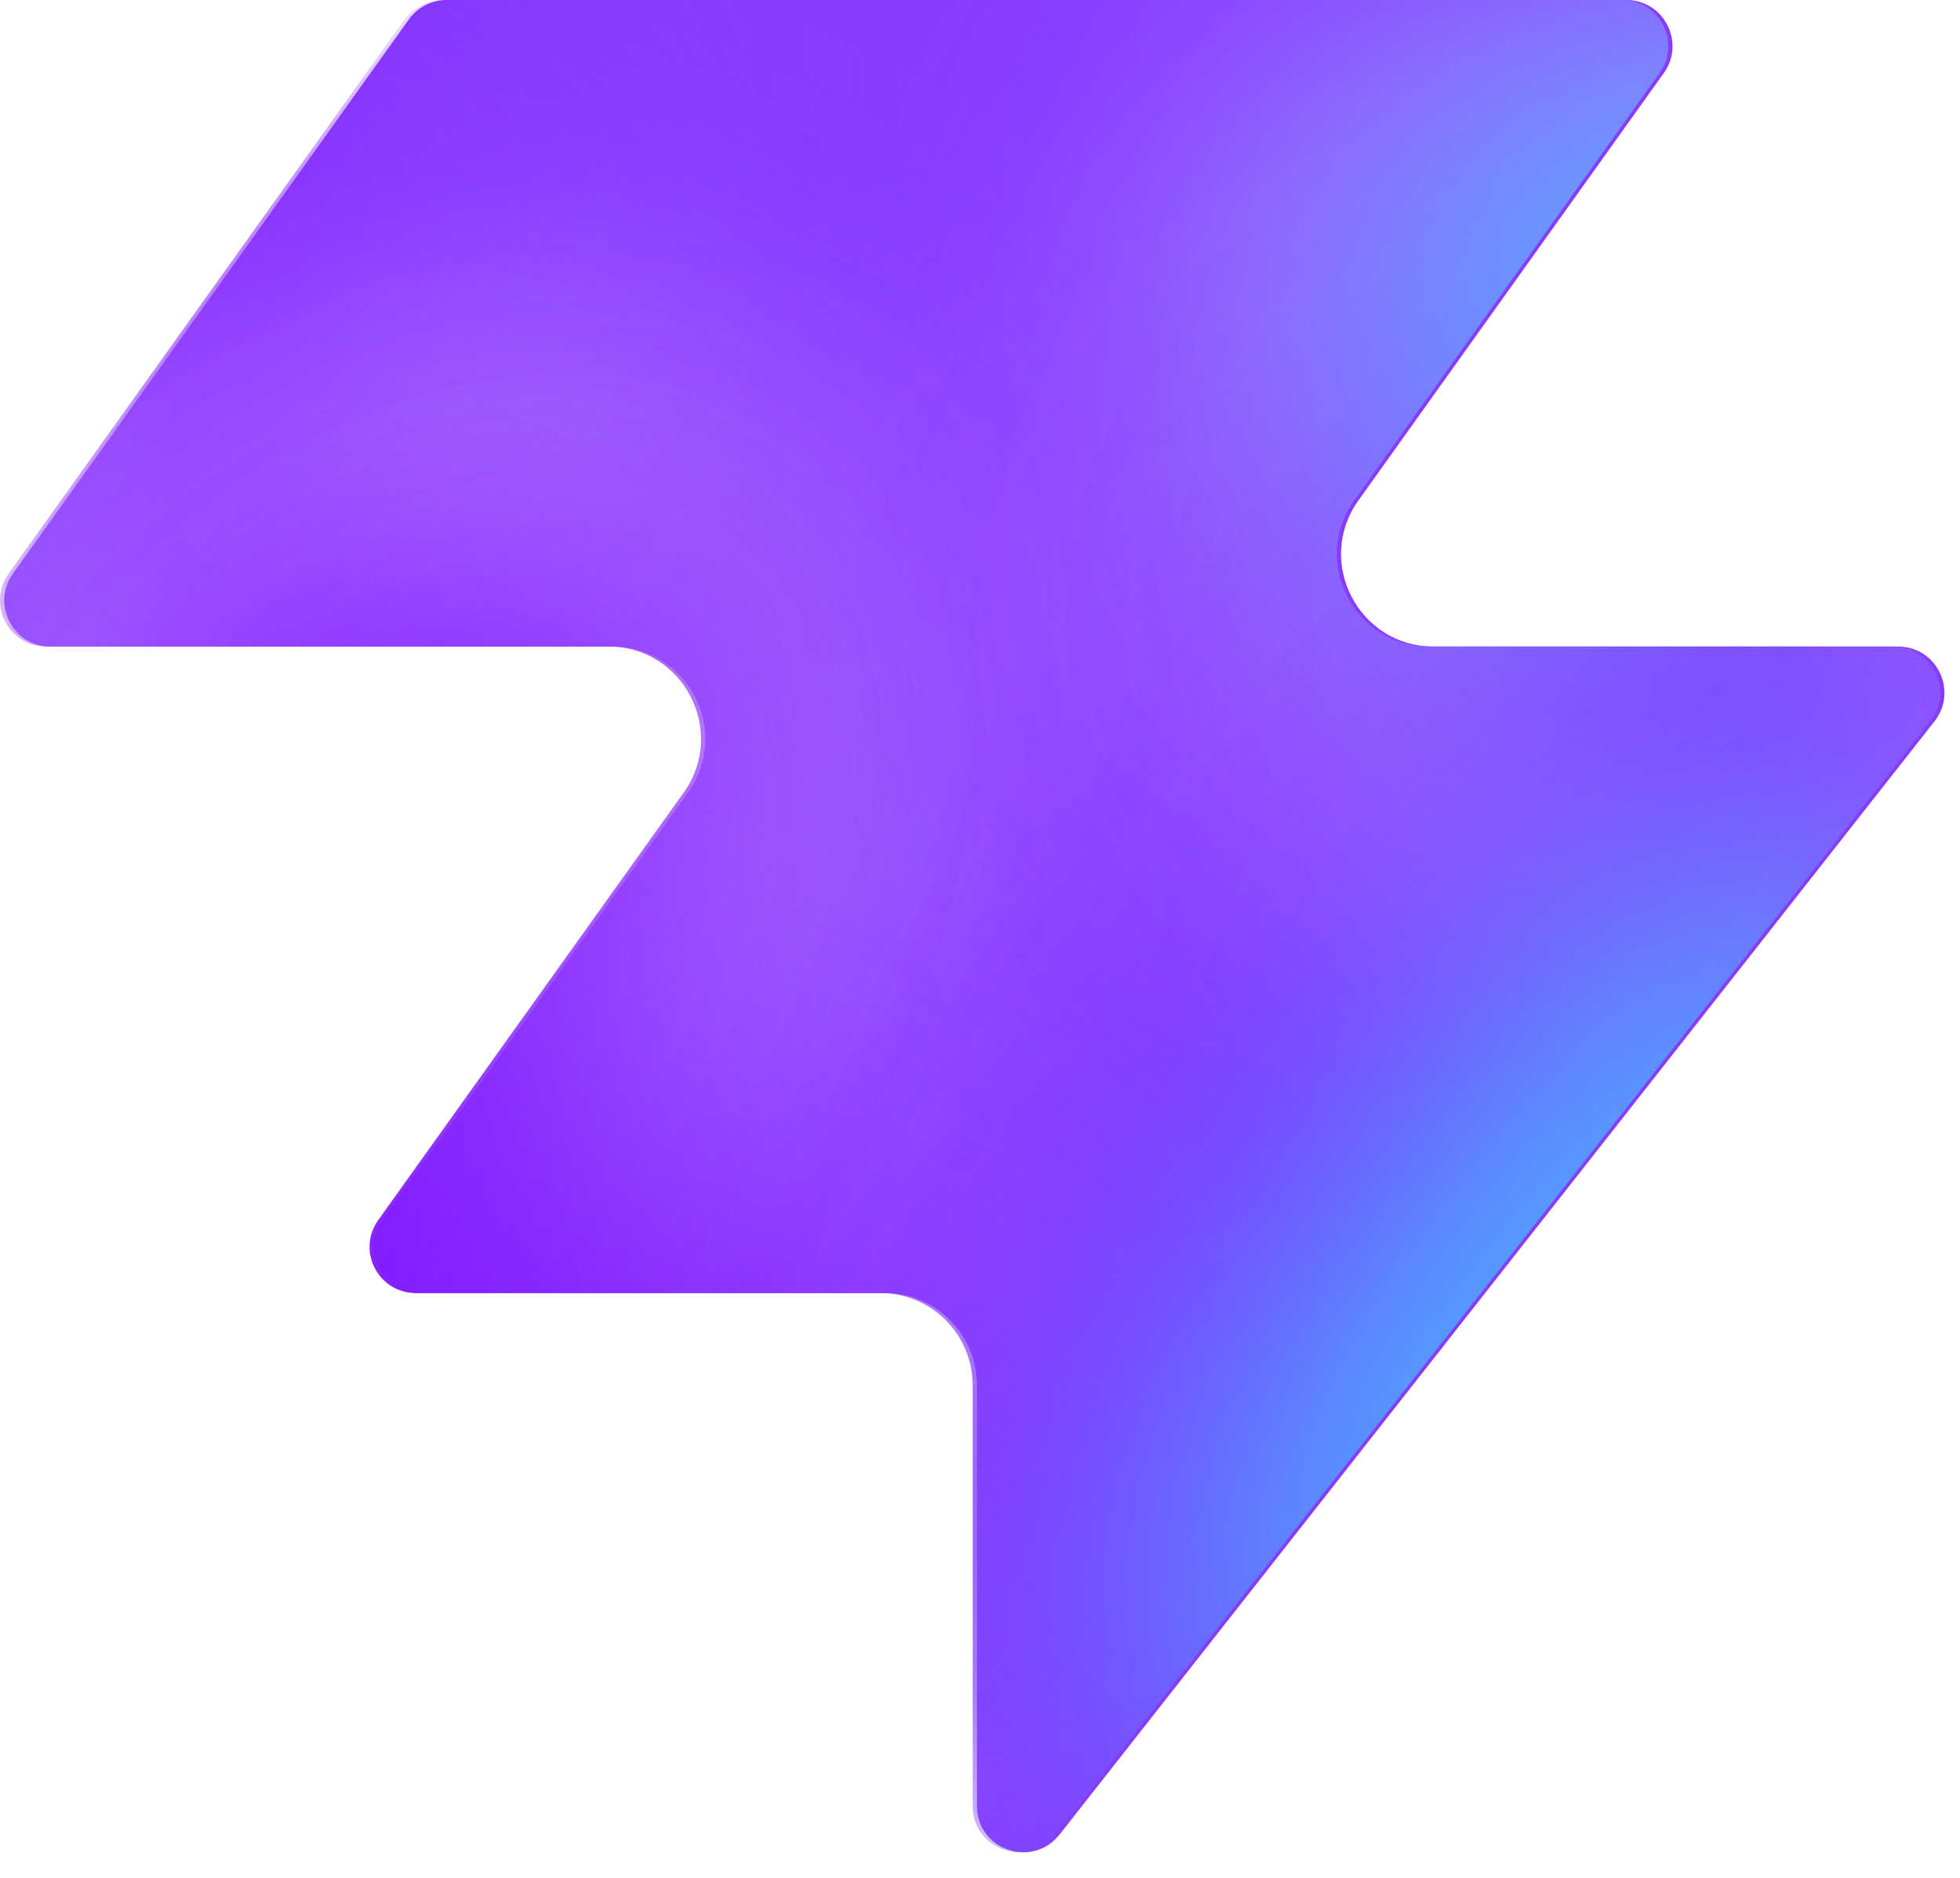
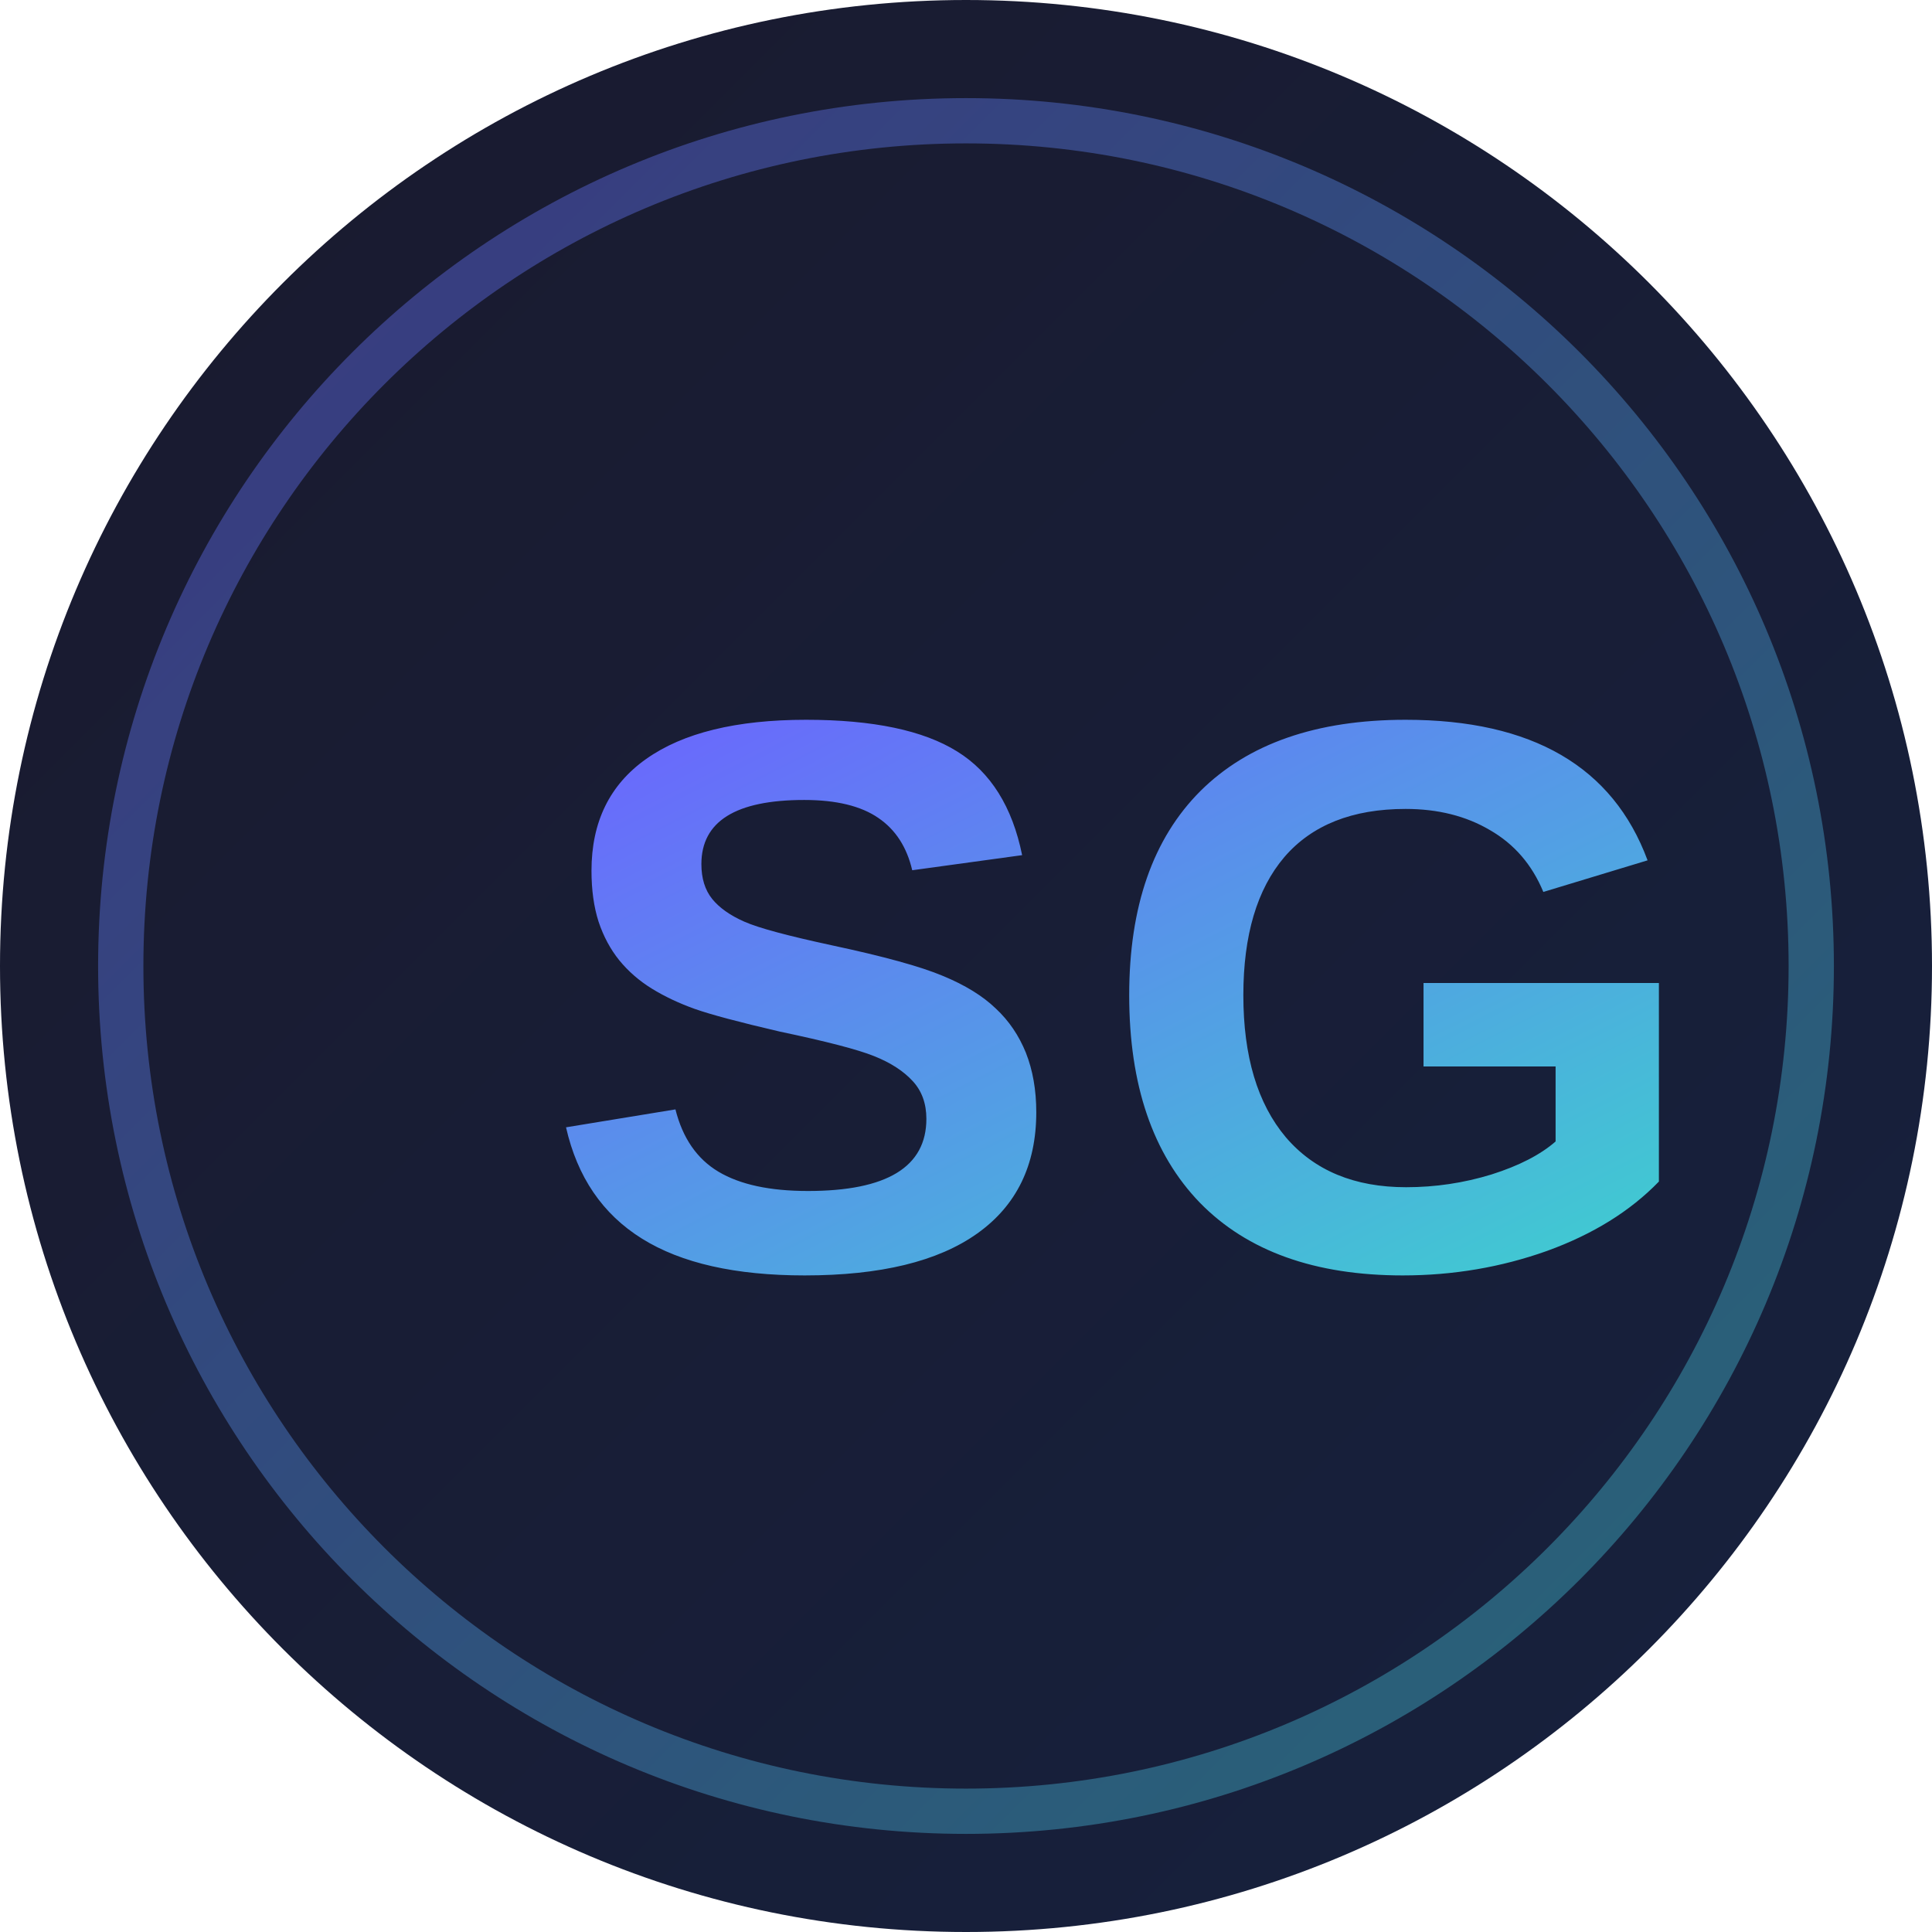
- <svg xmlns="http://www.w3.org/2000/svg" width="48" height="46" fill="none" viewBox="0 0 48 46">
-   <path fill="#863bff" d="M25.946 44.938c-.664.845-2.021.375-2.021-.698V33.937a2.26 2.26 0 0 0-2.262-2.262H10.287c-.92 0-1.456-1.04-.92-1.788l7.48-10.471c1.07-1.497 0-3.578-1.842-3.578H1.237c-.92 0-1.456-1.04-.92-1.788L10.013.474c.214-.297.556-.474.92-.474h28.894c.92 0 1.456 1.04.92 1.788l-7.48 10.471c-1.07 1.498 0 3.579 1.842 3.579h11.377c.943 0 1.473 1.088.89 1.83L25.947 44.94z" style="fill:#863bff;fill:color(display-p3 .525 .23 1);fill-opacity:1" />
-   <mask id="a" width="48" height="46" x="0" y="0" maskUnits="userSpaceOnUse" style="mask-type:alpha">
-     <path fill="#000" d="M25.842 44.938c-.664.844-2.021.375-2.021-.698V33.937a2.26 2.26 0 0 0-2.262-2.262H10.183c-.92 0-1.456-1.04-.92-1.788l7.48-10.471c1.07-1.498 0-3.579-1.842-3.579H1.133c-.92 0-1.456-1.04-.92-1.787L9.91.473c.214-.297.556-.474.92-.474h28.894c.92 0 1.456 1.04.92 1.788l-7.48 10.471c-1.07 1.498 0 3.578 1.842 3.578h11.377c.943 0 1.473 1.088.89 1.832L25.843 44.94z" style="fill:#000;fill-opacity:1" />
-   </mask>
-   <g mask="url(#a)">
-     <g filter="url(#b)">
-       <ellipse cx="5.508" cy="14.704" fill="#ede6ff" rx="5.508" ry="14.704" style="fill:#ede6ff;fill:color(display-p3 .927 .903 1);fill-opacity:1" transform="matrix(.00324 1 1 -.00324 -4.47 31.516)" />
-     </g>
-     <g filter="url(#c)">
-       <ellipse cx="10.399" cy="29.851" fill="#ede6ff" rx="10.399" ry="29.851" style="fill:#ede6ff;fill:color(display-p3 .927 .903 1);fill-opacity:1" transform="matrix(.00324 1 1 -.00324 -39.328 7.883)" />
-     </g>
-     <g filter="url(#d)">
-       <ellipse cx="5.508" cy="30.487" fill="#7e14ff" rx="5.508" ry="30.487" style="fill:#7e14ff;fill:color(display-p3 .492 .077 1);fill-opacity:1" transform="rotate(89.814 -25.913 -14.639)scale(1 -1)" />
-     </g>
-     <g filter="url(#e)">
-       <ellipse cx="5.508" cy="30.599" fill="#7e14ff" rx="5.508" ry="30.599" style="fill:#7e14ff;fill:color(display-p3 .492 .077 1);fill-opacity:1" transform="rotate(89.814 -32.644 -3.334)scale(1 -1)" />
-     </g>
-     <g filter="url(#f)">
-       <ellipse cx="5.508" cy="30.599" fill="#7e14ff" rx="5.508" ry="30.599" style="fill:#7e14ff;fill:color(display-p3 .492 .077 1);fill-opacity:1" transform="matrix(.00324 1 1 -.00324 -34.34 30.47)" />
-     </g>
-     <g filter="url(#g)">
-       <ellipse cx="14.072" cy="22.078" fill="#ede6ff" rx="14.072" ry="22.078" style="fill:#ede6ff;fill:color(display-p3 .927 .903 1);fill-opacity:1" transform="rotate(93.35 24.506 48.493)scale(-1 1)" />
-     </g>
-     <g filter="url(#h)">
-       <ellipse cx="3.47" cy="21.501" fill="#7e14ff" rx="3.47" ry="21.501" style="fill:#7e14ff;fill:color(display-p3 .492 .077 1);fill-opacity:1" transform="rotate(89.009 28.708 47.59)scale(-1 1)" />
-     </g>
-     <g filter="url(#i)">
-       <ellipse cx="3.47" cy="21.501" fill="#7e14ff" rx="3.47" ry="21.501" style="fill:#7e14ff;fill:color(display-p3 .492 .077 1);fill-opacity:1" transform="rotate(89.009 28.708 47.59)scale(-1 1)" />
-     </g>
-     <g filter="url(#j)">
-       <ellipse cx=".387" cy="8.972" fill="#7e14ff" rx="4.407" ry="29.108" style="fill:#7e14ff;fill:color(display-p3 .492 .077 1);fill-opacity:1" transform="rotate(39.51 .387 8.972)" />
-     </g>
-     <g filter="url(#k)">
-       <ellipse cx="47.523" cy="-6.092" fill="#7e14ff" rx="4.407" ry="29.108" style="fill:#7e14ff;fill:color(display-p3 .492 .077 1);fill-opacity:1" transform="rotate(37.892 47.523 -6.092)" />
-     </g>
-     <g filter="url(#l)">
-       <ellipse cx="41.412" cy="6.333" fill="#47bfff" rx="5.971" ry="9.665" style="fill:#47bfff;fill:color(display-p3 .28 .748 1);fill-opacity:1" transform="rotate(37.892 41.412 6.333)" />
-     </g>
-     <g filter="url(#m)">
-       <ellipse cx="-1.879" cy="38.332" fill="#7e14ff" rx="4.407" ry="29.108" style="fill:#7e14ff;fill:color(display-p3 .492 .077 1);fill-opacity:1" transform="rotate(37.892 -1.88 38.332)" />
-     </g>
-     <g filter="url(#n)">
-       <ellipse cx="-1.879" cy="38.332" fill="#7e14ff" rx="4.407" ry="29.108" style="fill:#7e14ff;fill:color(display-p3 .492 .077 1);fill-opacity:1" transform="rotate(37.892 -1.88 38.332)" />
-     </g>
-     <g filter="url(#o)">
-       <ellipse cx="35.651" cy="29.907" fill="#7e14ff" rx="4.407" ry="29.108" style="fill:#7e14ff;fill:color(display-p3 .492 .077 1);fill-opacity:1" transform="rotate(37.892 35.651 29.907)" />
-     </g>
-     <g filter="url(#p)">
-       <ellipse cx="38.418" cy="32.4" fill="#47bfff" rx="5.971" ry="15.297" style="fill:#47bfff;fill:color(display-p3 .28 .748 1);fill-opacity:1" transform="rotate(37.892 38.418 32.4)" />
-     </g>
-   </g>
+ <svg xmlns="http://www.w3.org/2000/svg" viewBox="0 0 64 64" width="64" height="64">
  <defs>
-     <filter id="b" width="60.045" height="41.654" x="-19.77" y="16.149" color-interpolation-filters="sRGB" filterUnits="userSpaceOnUse">
-       <feFlood flood-opacity="0" result="BackgroundImageFix" />
-       <feBlend in="SourceGraphic" in2="BackgroundImageFix" result="shape" />
-       <feGaussianBlur result="effect1_foregroundBlur_2002_17158" stdDeviation="7.659" />
-     </filter>
-     <filter id="c" width="90.34" height="51.437" x="-54.613" y="-7.533" color-interpolation-filters="sRGB" filterUnits="userSpaceOnUse">
-       <feFlood flood-opacity="0" result="BackgroundImageFix" />
-       <feBlend in="SourceGraphic" in2="BackgroundImageFix" result="shape" />
-       <feGaussianBlur result="effect1_foregroundBlur_2002_17158" stdDeviation="7.659" />
-     </filter>
-     <filter id="d" width="79.355" height="29.4" x="-49.64" y="2.03" color-interpolation-filters="sRGB" filterUnits="userSpaceOnUse">
-       <feFlood flood-opacity="0" result="BackgroundImageFix" />
-       <feBlend in="SourceGraphic" in2="BackgroundImageFix" result="shape" />
-       <feGaussianBlur result="effect1_foregroundBlur_2002_17158" stdDeviation="4.596" />
-     </filter>
-     <filter id="e" width="79.579" height="29.4" x="-45.045" y="20.029" color-interpolation-filters="sRGB" filterUnits="userSpaceOnUse">
-       <feFlood flood-opacity="0" result="BackgroundImageFix" />
-       <feBlend in="SourceGraphic" in2="BackgroundImageFix" result="shape" />
-       <feGaussianBlur result="effect1_foregroundBlur_2002_17158" stdDeviation="4.596" />
-     </filter>
-     <filter id="f" width="79.579" height="29.4" x="-43.513" y="21.178" color-interpolation-filters="sRGB" filterUnits="userSpaceOnUse">
-       <feFlood flood-opacity="0" result="BackgroundImageFix" />
-       <feBlend in="SourceGraphic" in2="BackgroundImageFix" result="shape" />
-       <feGaussianBlur result="effect1_foregroundBlur_2002_17158" stdDeviation="4.596" />
-     </filter>
-     <filter id="g" width="74.749" height="58.852" x="15.756" y="-17.901" color-interpolation-filters="sRGB" filterUnits="userSpaceOnUse">
-       <feFlood flood-opacity="0" result="BackgroundImageFix" />
-       <feBlend in="SourceGraphic" in2="BackgroundImageFix" result="shape" />
-       <feGaussianBlur result="effect1_foregroundBlur_2002_17158" stdDeviation="7.659" />
-     </filter>
-     <filter id="h" width="61.377" height="25.362" x="23.548" y="2.284" color-interpolation-filters="sRGB" filterUnits="userSpaceOnUse">
-       <feFlood flood-opacity="0" result="BackgroundImageFix" />
-       <feBlend in="SourceGraphic" in2="BackgroundImageFix" result="shape" />
-       <feGaussianBlur result="effect1_foregroundBlur_2002_17158" stdDeviation="4.596" />
-     </filter>
-     <filter id="i" width="61.377" height="25.362" x="23.548" y="2.284" color-interpolation-filters="sRGB" filterUnits="userSpaceOnUse">
-       <feFlood flood-opacity="0" result="BackgroundImageFix" />
-       <feBlend in="SourceGraphic" in2="BackgroundImageFix" result="shape" />
-       <feGaussianBlur result="effect1_foregroundBlur_2002_17158" stdDeviation="4.596" />
-     </filter>
-     <filter id="j" width="56.045" height="63.649" x="-27.636" y="-22.853" color-interpolation-filters="sRGB" filterUnits="userSpaceOnUse">
-       <feFlood flood-opacity="0" result="BackgroundImageFix" />
-       <feBlend in="SourceGraphic" in2="BackgroundImageFix" result="shape" />
-       <feGaussianBlur result="effect1_foregroundBlur_2002_17158" stdDeviation="4.596" />
-     </filter>
-     <filter id="k" width="54.814" height="64.646" x="20.116" y="-38.415" color-interpolation-filters="sRGB" filterUnits="userSpaceOnUse">
-       <feFlood flood-opacity="0" result="BackgroundImageFix" />
-       <feBlend in="SourceGraphic" in2="BackgroundImageFix" result="shape" />
-       <feGaussianBlur result="effect1_foregroundBlur_2002_17158" stdDeviation="4.596" />
-     </filter>
-     <filter id="l" width="33.541" height="35.313" x="24.641" y="-11.323" color-interpolation-filters="sRGB" filterUnits="userSpaceOnUse">
-       <feFlood flood-opacity="0" result="BackgroundImageFix" />
-       <feBlend in="SourceGraphic" in2="BackgroundImageFix" result="shape" />
-       <feGaussianBlur result="effect1_foregroundBlur_2002_17158" stdDeviation="4.596" />
-     </filter>
-     <filter id="m" width="54.814" height="64.646" x="-29.286" y="6.009" color-interpolation-filters="sRGB" filterUnits="userSpaceOnUse">
-       <feFlood flood-opacity="0" result="BackgroundImageFix" />
-       <feBlend in="SourceGraphic" in2="BackgroundImageFix" result="shape" />
-       <feGaussianBlur result="effect1_foregroundBlur_2002_17158" stdDeviation="4.596" />
-     </filter>
-     <filter id="n" width="54.814" height="64.646" x="-29.286" y="6.009" color-interpolation-filters="sRGB" filterUnits="userSpaceOnUse">
-       <feFlood flood-opacity="0" result="BackgroundImageFix" />
-       <feBlend in="SourceGraphic" in2="BackgroundImageFix" result="shape" />
-       <feGaussianBlur result="effect1_foregroundBlur_2002_17158" stdDeviation="4.596" />
-     </filter>
-     <filter id="o" width="54.814" height="64.646" x="8.244" y="-2.416" color-interpolation-filters="sRGB" filterUnits="userSpaceOnUse">
-       <feFlood flood-opacity="0" result="BackgroundImageFix" />
-       <feBlend in="SourceGraphic" in2="BackgroundImageFix" result="shape" />
-       <feGaussianBlur result="effect1_foregroundBlur_2002_17158" stdDeviation="4.596" />
-     </filter>
-     <filter id="p" width="39.409" height="43.623" x="18.713" y="10.588" color-interpolation-filters="sRGB" filterUnits="userSpaceOnUse">
-       <feFlood flood-opacity="0" result="BackgroundImageFix" />
-       <feBlend in="SourceGraphic" in2="BackgroundImageFix" result="shape" />
-       <feGaussianBlur result="effect1_foregroundBlur_2002_17158" stdDeviation="4.596" />
-     </filter>
+     <linearGradient id="bg" x1="0%" y1="0%" x2="100%" y2="100%">
+       <stop offset="0%" style="stop-color:#1a1a2e" />
+       <stop offset="100%" style="stop-color:#16213e" />
+     </linearGradient>
+     <linearGradient id="accent" x1="0%" y1="0%" x2="100%" y2="100%">
+       <stop offset="0%" style="stop-color:#6C63FF" />
+       <stop offset="100%" style="stop-color:#3ecfcf" />
+     </linearGradient>
  </defs>
+   <circle cx="32" cy="32" r="32" fill="url(#bg)" />
+   <circle cx="32" cy="32" r="28" fill="none" stroke="url(#accent)" stroke-width="1.5" opacity="0.4" />
+   <text x="18" y="42" font-family="'Segoe UI', Arial, sans-serif" font-size="26" font-weight="700" fill="url(#accent)" letter-spacing="1">SG</text>
</svg>
